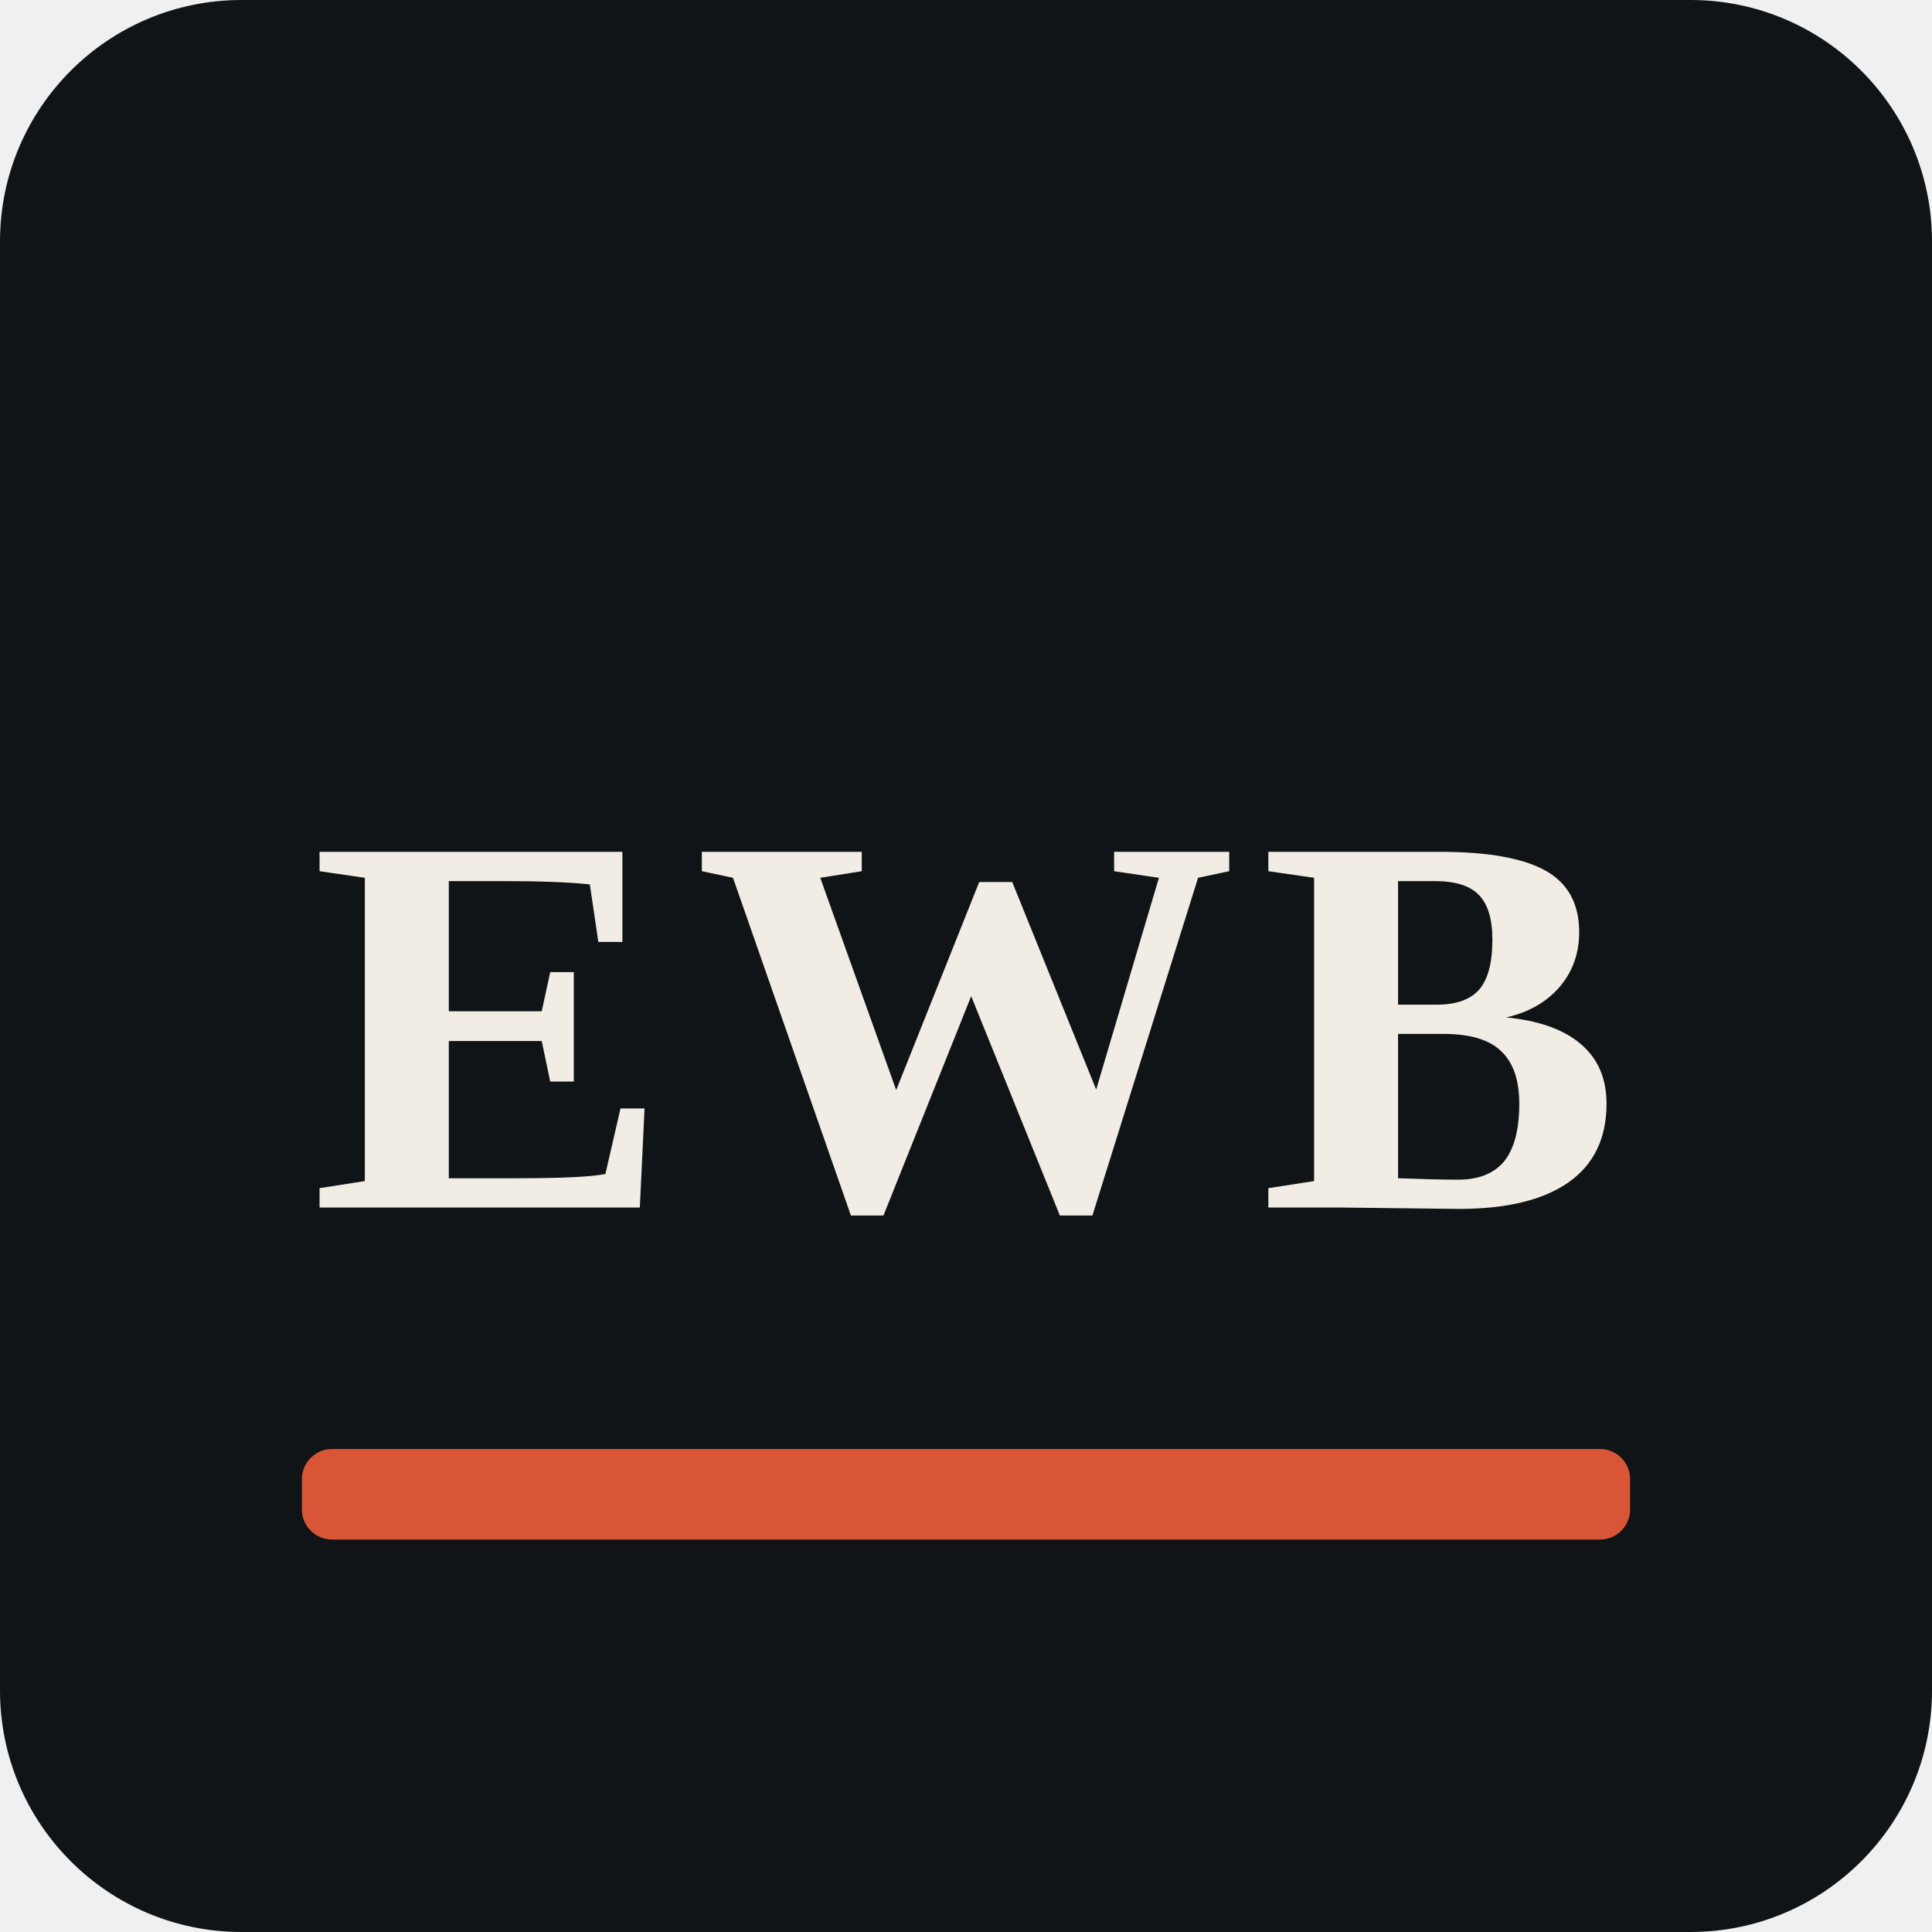
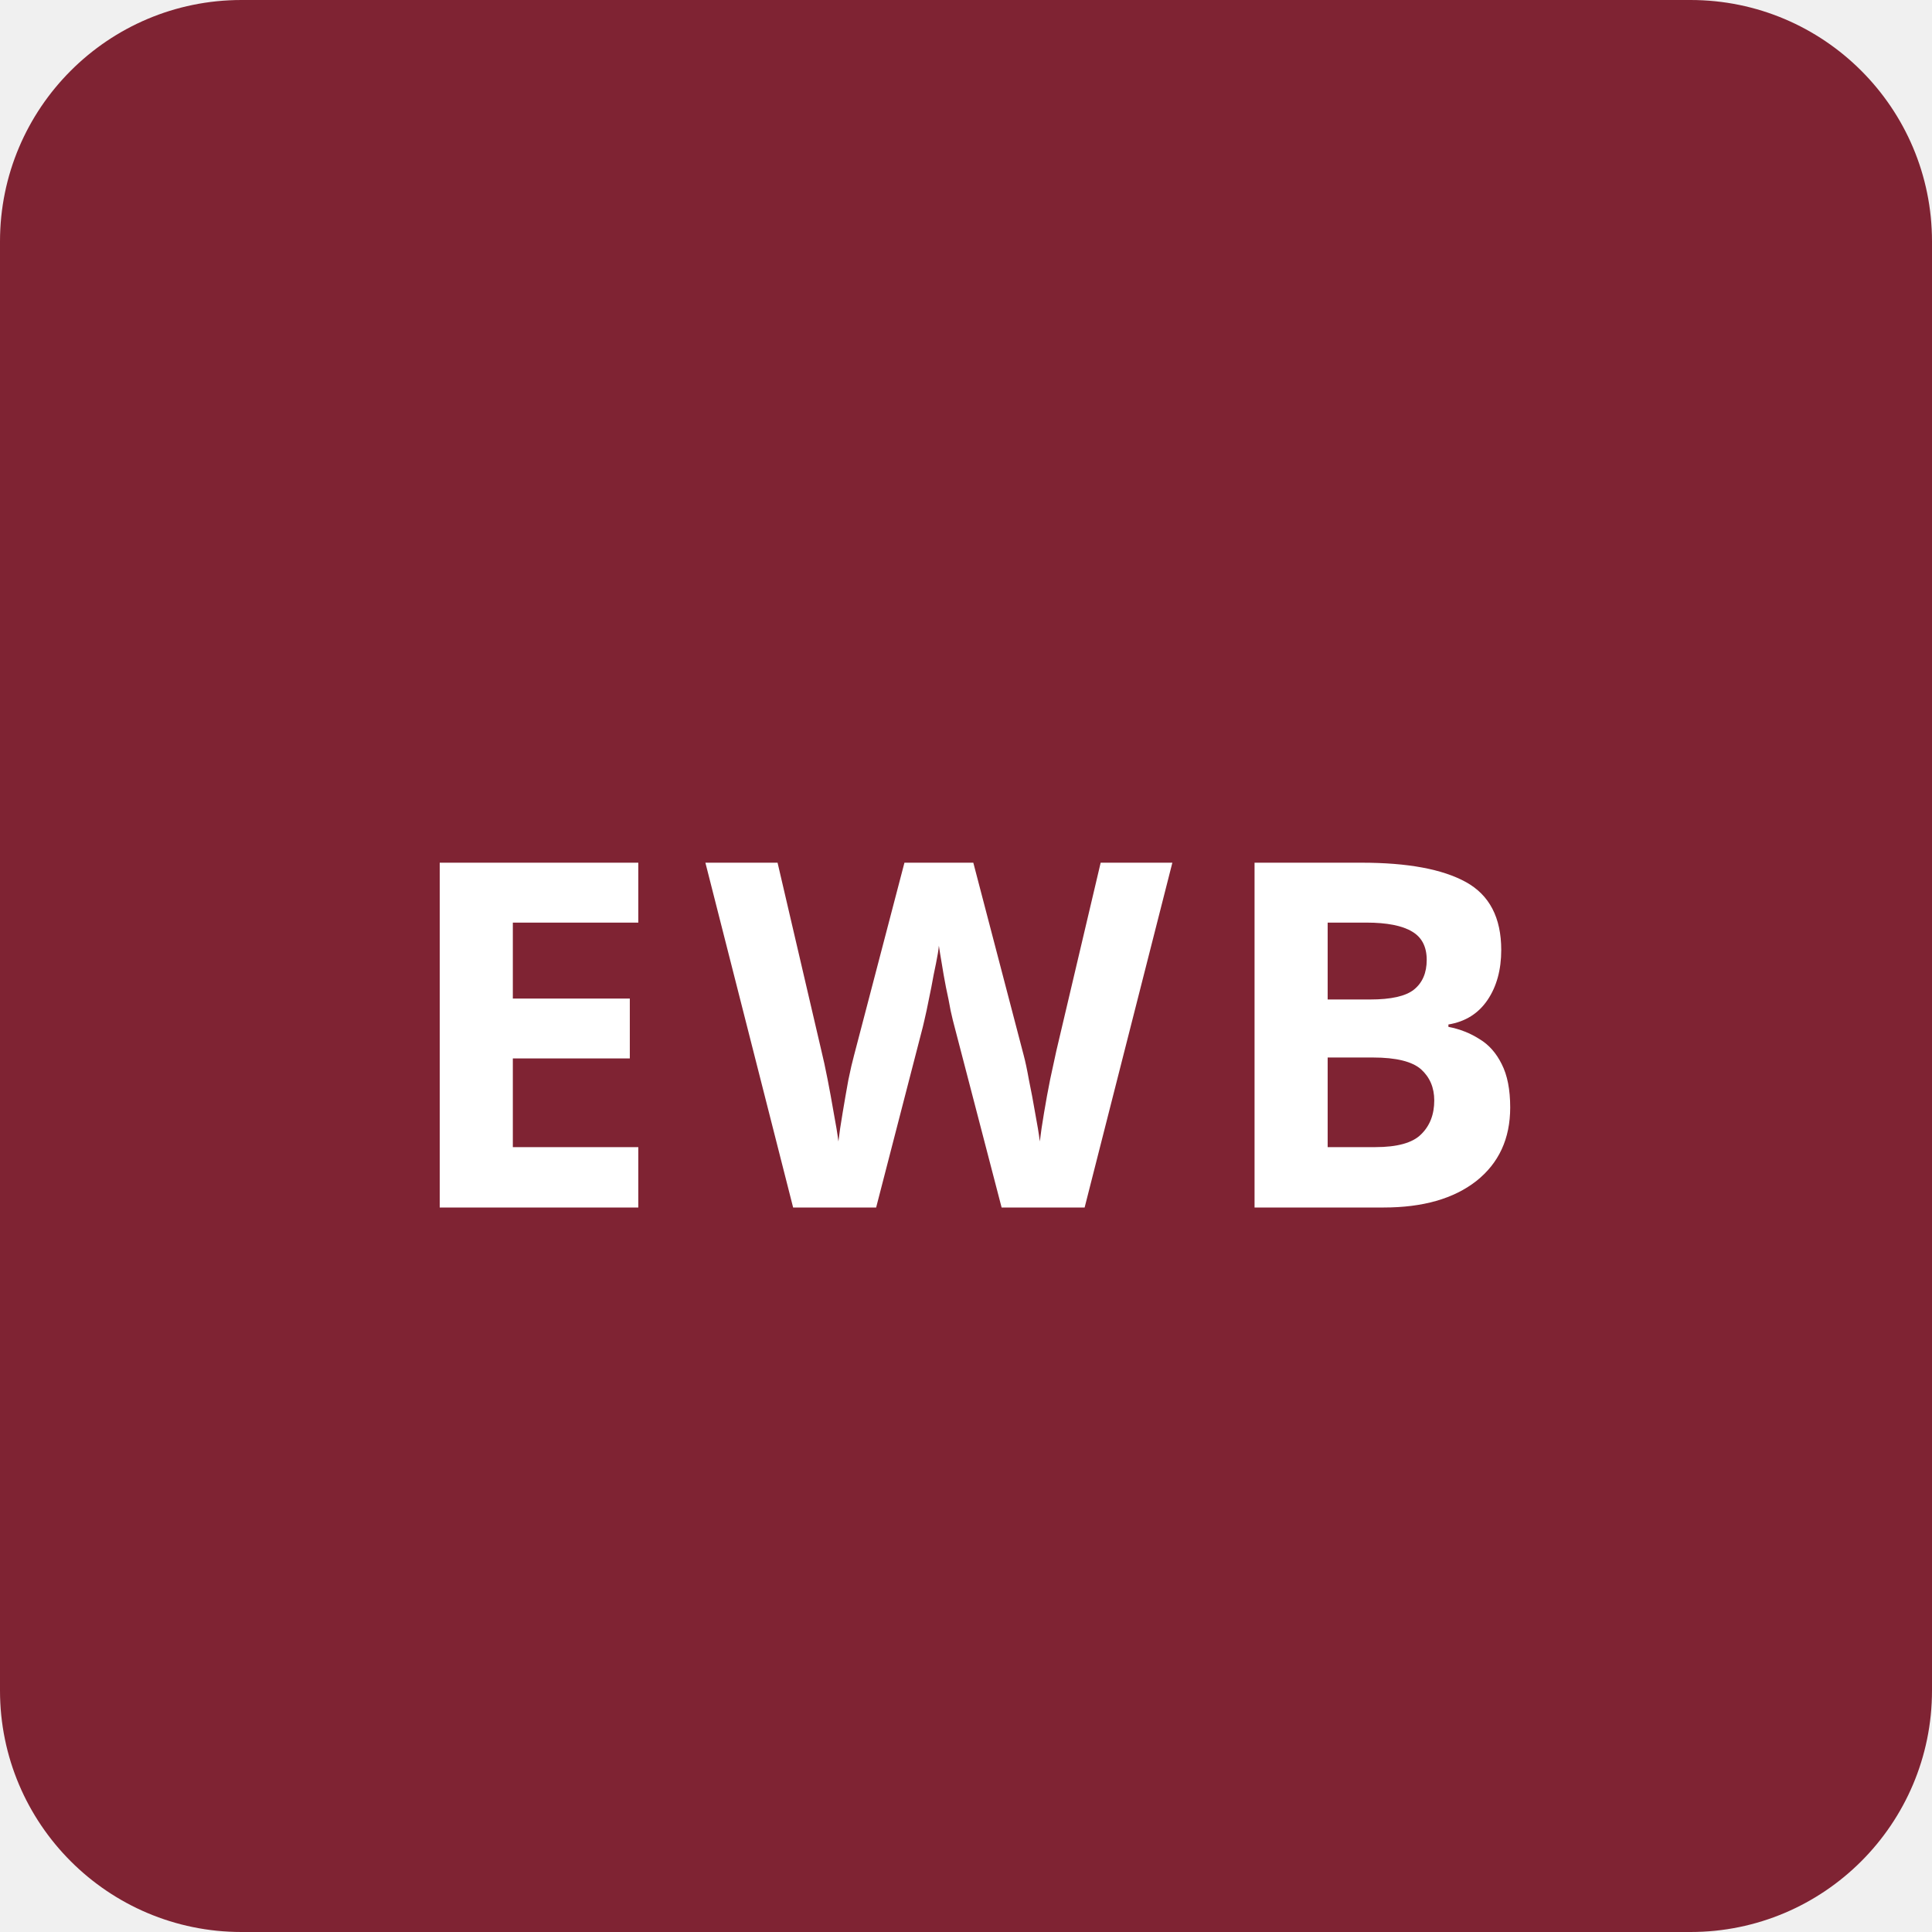
<svg xmlns="http://www.w3.org/2000/svg" viewBox="0 0 64 64" role="img" aria-label="Emmiwood EWB mark">
-   <rect width="64" height="64" rx="8" fill="#101417" />
-   <text x="32" y="40" text-anchor="middle" font-family="Georgia, 'Times New Roman', serif" font-size="18" font-weight="700" letter-spacing="0.04em" fill="#f1ede4">EWB</text>
-   <rect x="10" y="48" width="44" height="3" rx="1" fill="#d85636" />
+   <rect width="64" height="64" rx="8" fill="#7f2333" />
+   <text x="32" y="40" text-anchor="middle" font-family="'Space Grotesk', Outfit, system-ui, sans-serif" font-size="16" font-weight="700" letter-spacing="0.08em" fill="#ffffff">EWB</text>
</svg>
